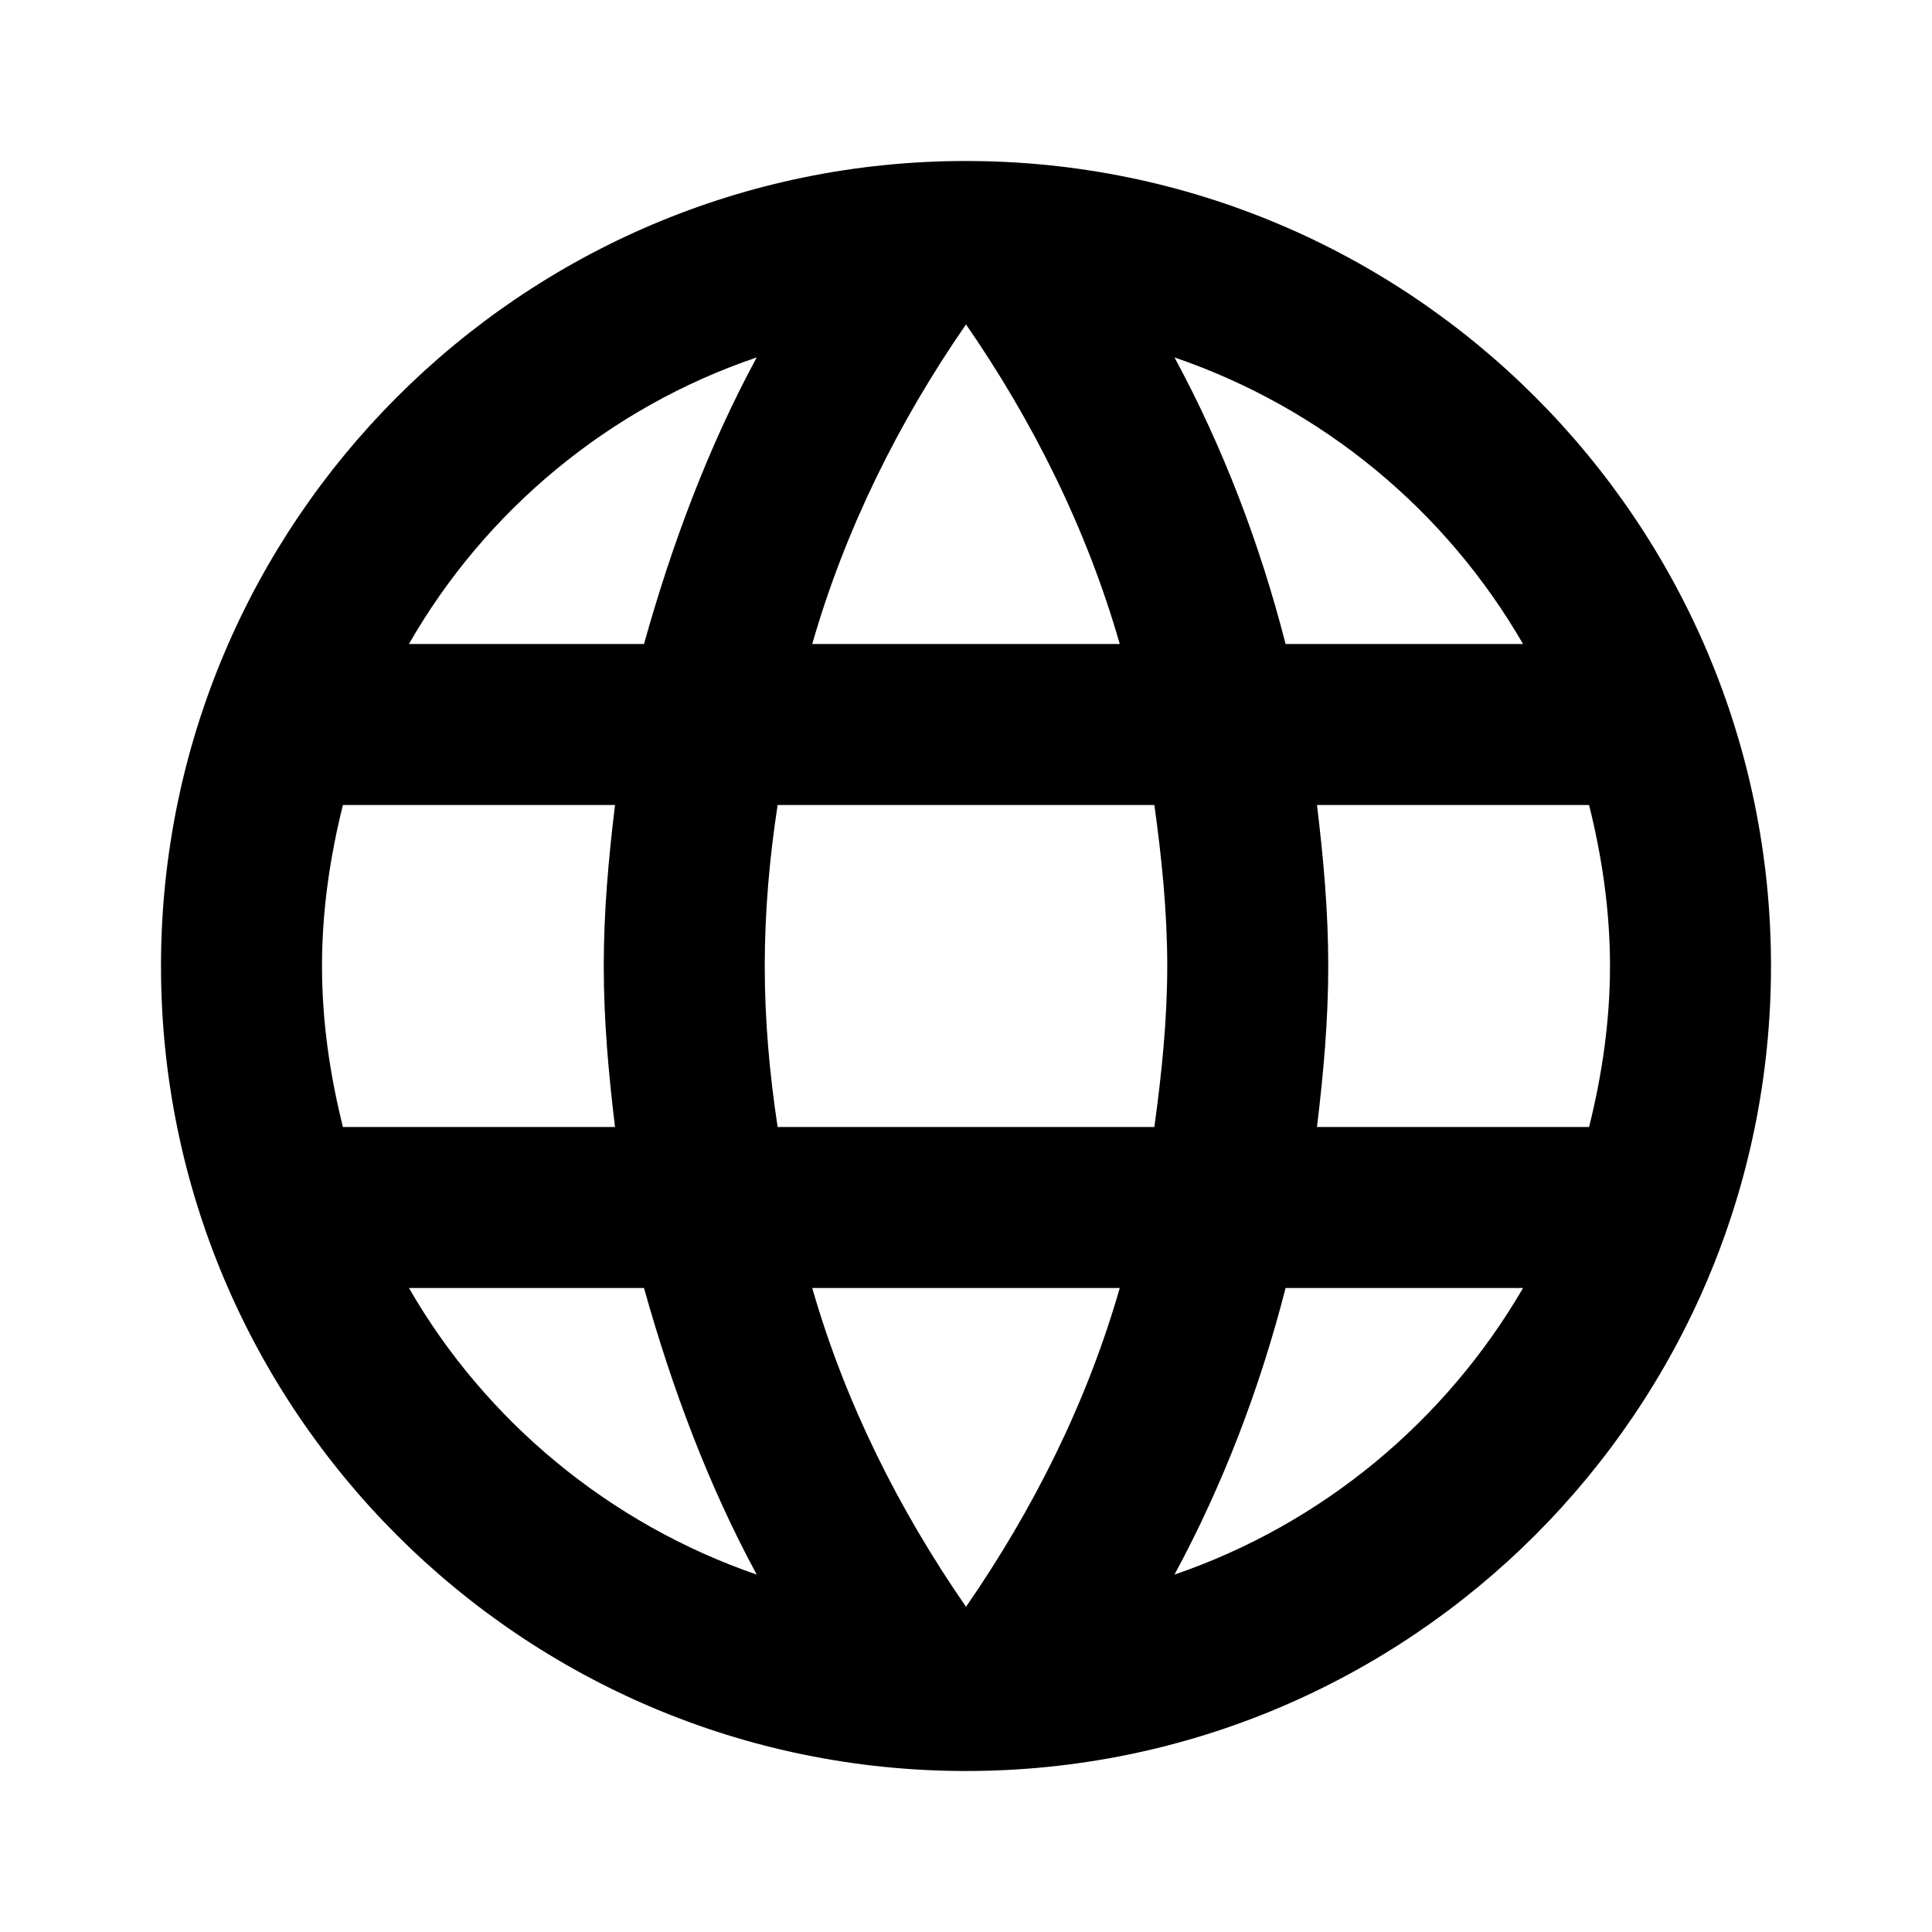
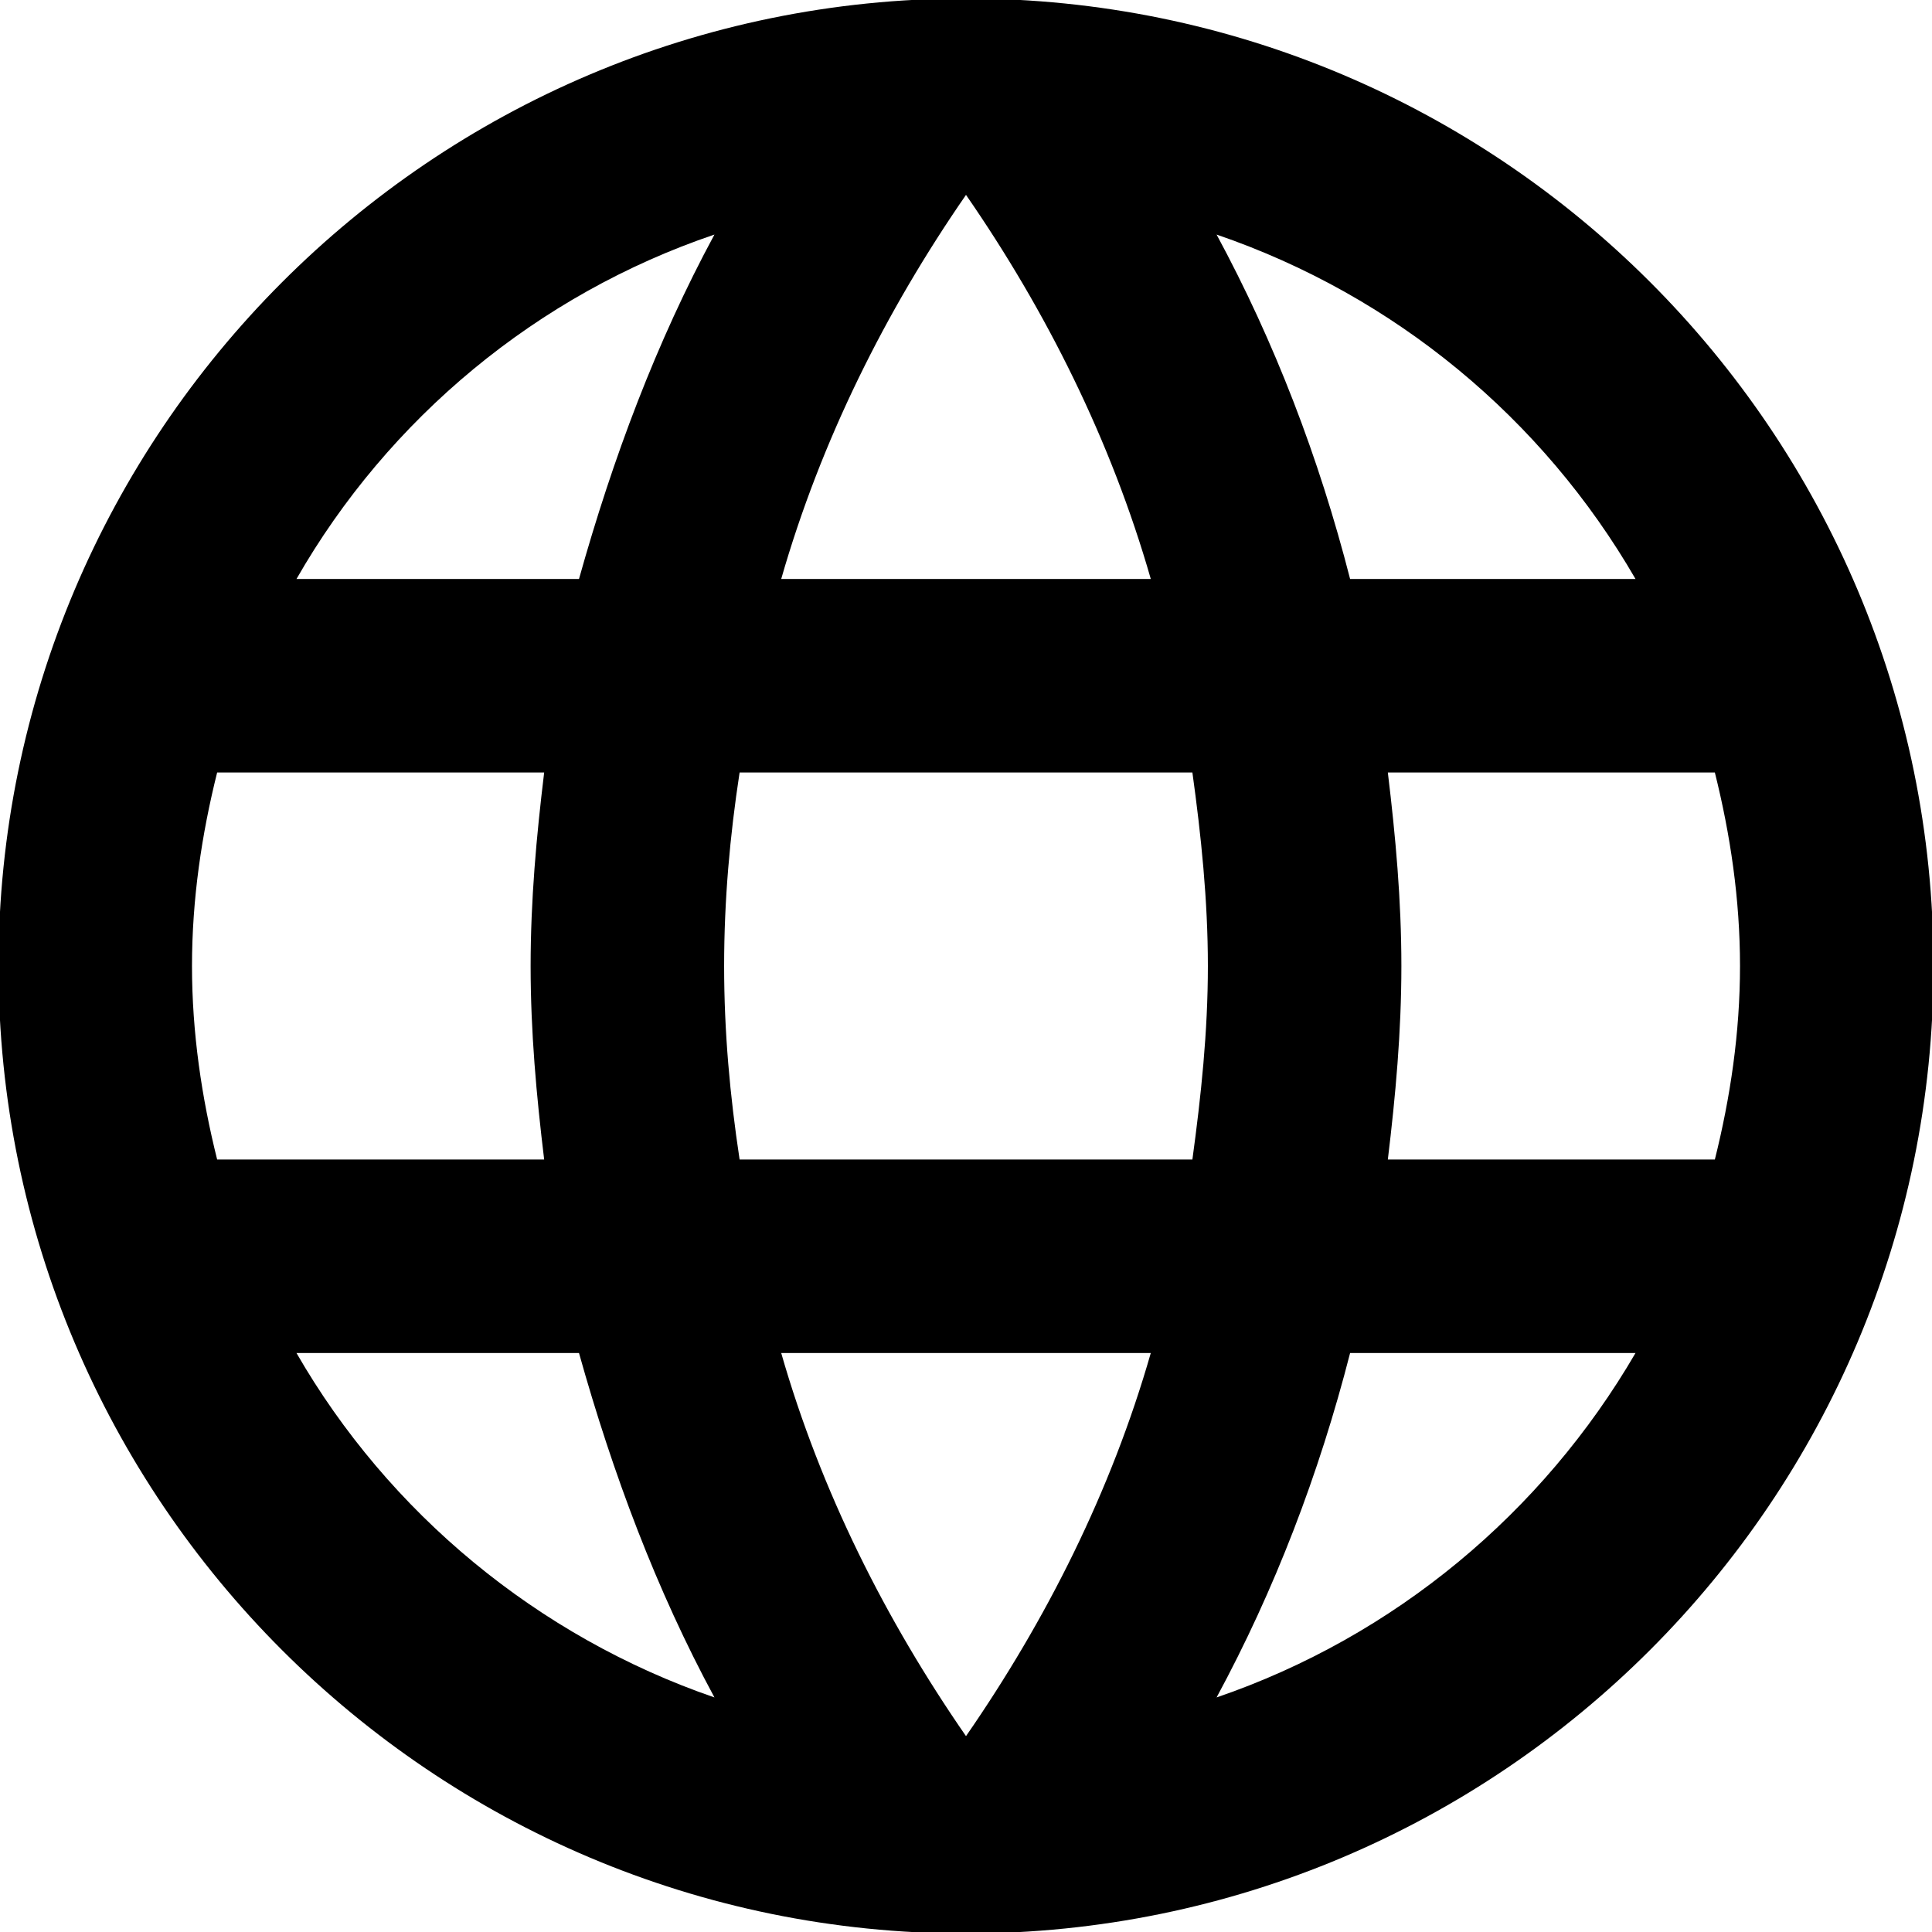
- <svg xmlns="http://www.w3.org/2000/svg" class="svg-icon" style="vertical-align: middle;fill: currentColor;overflow: hidden;" viewBox="0 0 1024 1024" version="1.1">
+ <svg xmlns="http://www.w3.org/2000/svg" class="svg-icon" style="background: red;vertical-align: middle;fill: currentColor;overflow: hidden;" viewBox="86 86 852 852" version="1.1">
  <path d="M698.027 597.333C701.44 569.173 704 541.013 704 512 704 482.987 701.44 454.827 698.027 426.667L842.24 426.667C849.067 453.973 853.333 482.56 853.333 512 853.333 541.44 849.067 570.027 842.24 597.333M622.507 834.56C648.107 787.2 667.733 736 681.387 682.667L807.253 682.667C766.293 753.067 701.013 807.68 622.507 834.56M611.84 597.333 412.16 597.333C407.893 569.173 405.333 541.013 405.333 512 405.333 482.987 407.893 454.4 412.16 426.667L611.84 426.667C615.68 454.4 618.667 482.987 618.667 512 618.667 541.013 615.68 569.173 611.84 597.333M512 851.627C476.587 800.427 448 743.68 430.507 682.667L593.493 682.667C576 743.68 547.413 800.427 512 851.627M341.333 341.333 216.747 341.333C257.28 270.507 322.987 215.893 401.067 189.44 375.467 236.8 356.267 288 341.333 341.333M216.747 682.667 341.333 682.667C356.267 736 375.467 787.2 401.067 834.56 322.987 807.68 257.28 753.067 216.747 682.667M181.76 597.333C174.933 570.027 170.667 541.44 170.667 512 170.667 482.56 174.933 453.973 181.76 426.667L325.973 426.667C322.56 454.827 320 482.987 320 512 320 541.013 322.56 569.173 325.973 597.333M512 171.947C547.413 223.147 576 280.32 593.493 341.333L430.507 341.333C448 280.32 476.587 223.147 512 171.947M807.253 341.333 681.387 341.333C667.733 288 648.107 236.8 622.507 189.44 701.013 216.32 766.293 270.507 807.253 341.333M512 85.333C276.053 85.333 85.333 277.333 85.333 512 85.333 747.52 276.48 938.667 512 938.667 747.52 938.667 938.667 747.52 938.667 512 938.667 276.48 747.52 85.333 512 85.333Z" />
</svg>
